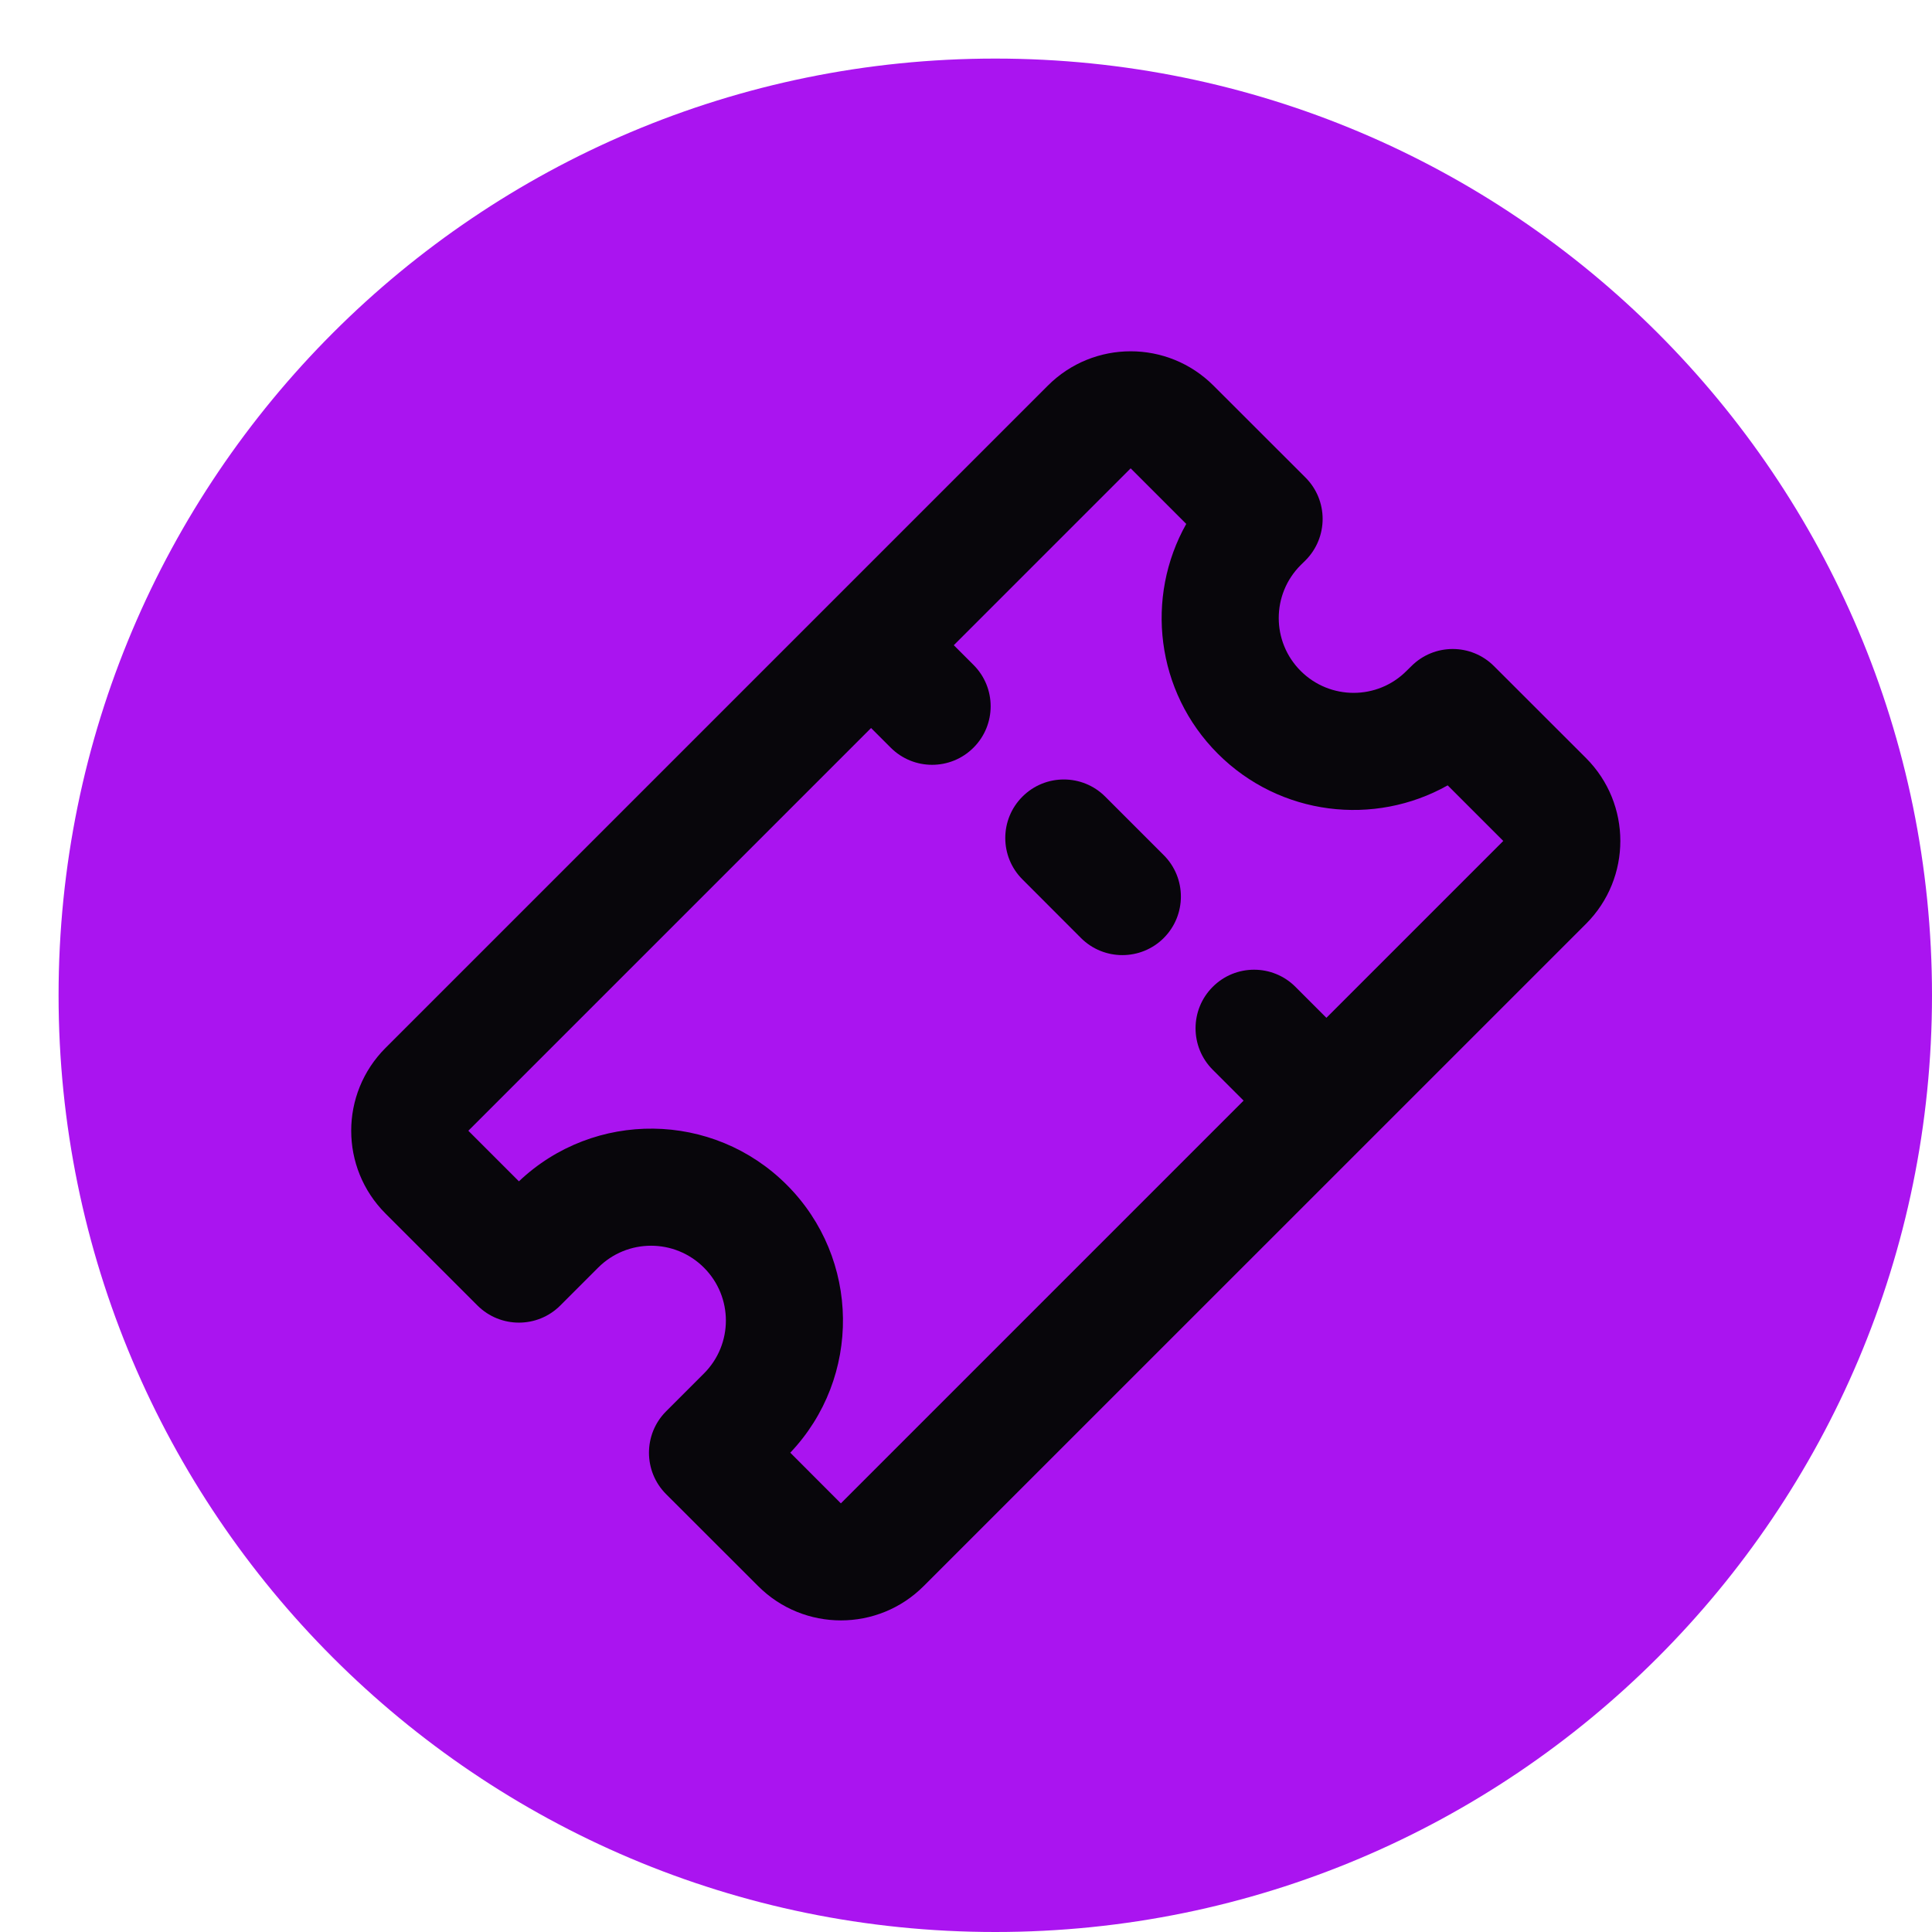
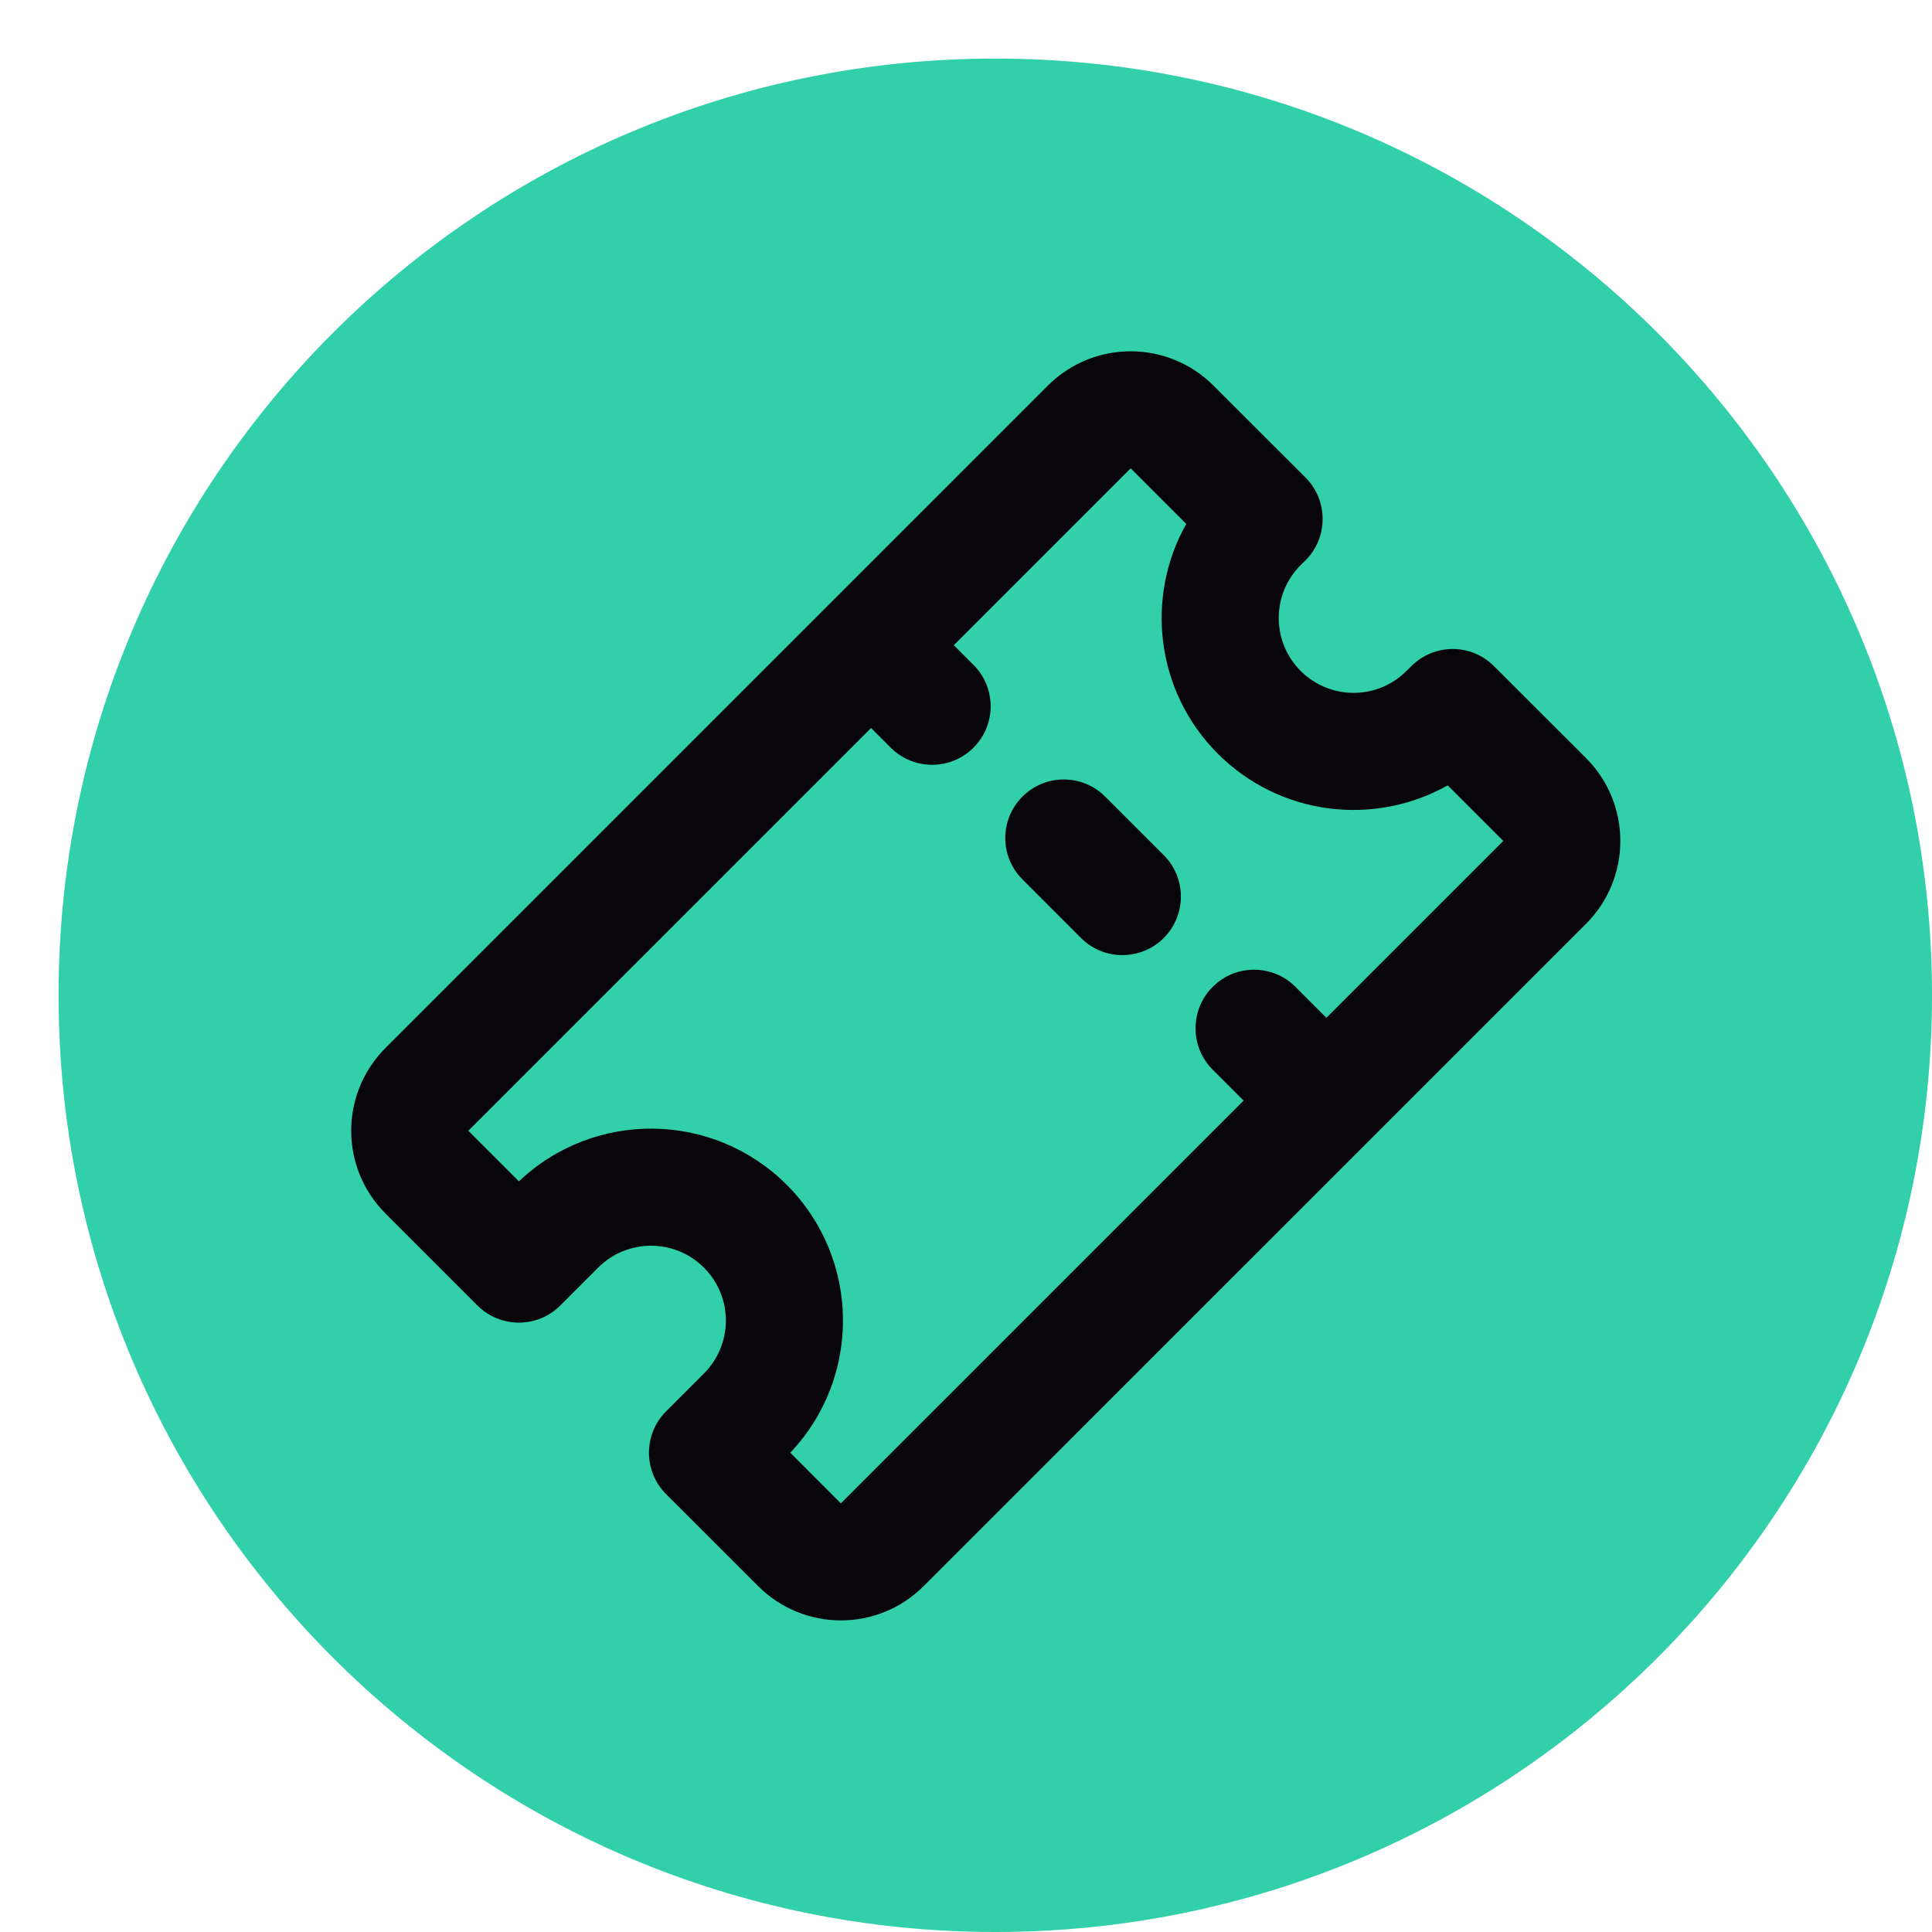
<svg xmlns="http://www.w3.org/2000/svg" width="22" height="22" fill="none" viewBox="0 0 22 22">
-   <path fill="#aa14f0" d="M22 11.333C22 17.224 17.224 22 11.333 22C5.442 22 0.667 17.224 0.667 11.333C0.667 5.442 5.442 0.667 11.333 0.667C17.224 0.667 22 5.442 22 11.333Z" />
+   <path fill="#31D0AA" d="M22 11.333C22 17.224 17.224 22 11.333 22C5.442 22 0.667 17.224 0.667 11.333C0.667 5.442 5.442 0.667 11.333 0.667C17.224 0.667 22 5.442 22 11.333Z" />
  <path fill="#08060B" d="M12.585 9.071C12.325 8.811 11.903 8.811 11.643 9.071C11.382 9.331 11.382 9.754 11.643 10.014L12.309 10.681C12.569 10.941 12.992 10.941 13.252 10.681C13.512 10.42 13.512 9.998 13.252 9.738L12.585 9.071Z" />
  <path fill="#08060B" fill-rule="evenodd" d="M11.932 4.391C12.453 3.87 13.297 3.87 13.818 4.391L14.866 5.438C15.126 5.698 15.126 6.12 14.866 6.381L14.811 6.435C14.478 6.768 14.478 7.307 14.811 7.64C15.144 7.973 15.684 7.973 16.016 7.64L16.071 7.586C16.331 7.325 16.753 7.325 17.013 7.586L18.061 8.633C18.581 9.154 18.581 9.998 18.061 10.519L10.518 18.061C9.998 18.582 9.153 18.582 8.633 18.061L7.585 17.014C7.325 16.754 7.325 16.331 7.585 16.071L8.016 15.64C8.349 15.307 8.349 14.768 8.016 14.435C7.683 14.102 7.144 14.102 6.811 14.435L6.38 14.866C6.12 15.126 5.698 15.126 5.437 14.866L4.39 13.819C3.869 13.298 3.869 12.454 4.39 11.933L11.932 4.391ZM12.875 5.333L13.508 5.966C13.039 6.799 13.159 7.874 13.868 8.583C14.577 9.292 15.652 9.412 16.485 8.943L17.118 9.576L15.104 11.59L14.752 11.238C14.492 10.977 14.069 10.977 13.809 11.238C13.549 11.498 13.549 11.92 13.809 12.181L14.161 12.533L9.575 17.119L8.999 16.542C9.812 15.686 9.799 14.332 8.959 13.492C8.119 12.652 6.766 12.639 5.909 13.452L5.333 12.876L9.919 8.29L10.143 8.514C10.403 8.774 10.825 8.774 11.085 8.514C11.346 8.254 11.346 7.831 11.085 7.571L10.861 7.347L12.875 5.333Z" clip-rule="evenodd" />
</svg>
